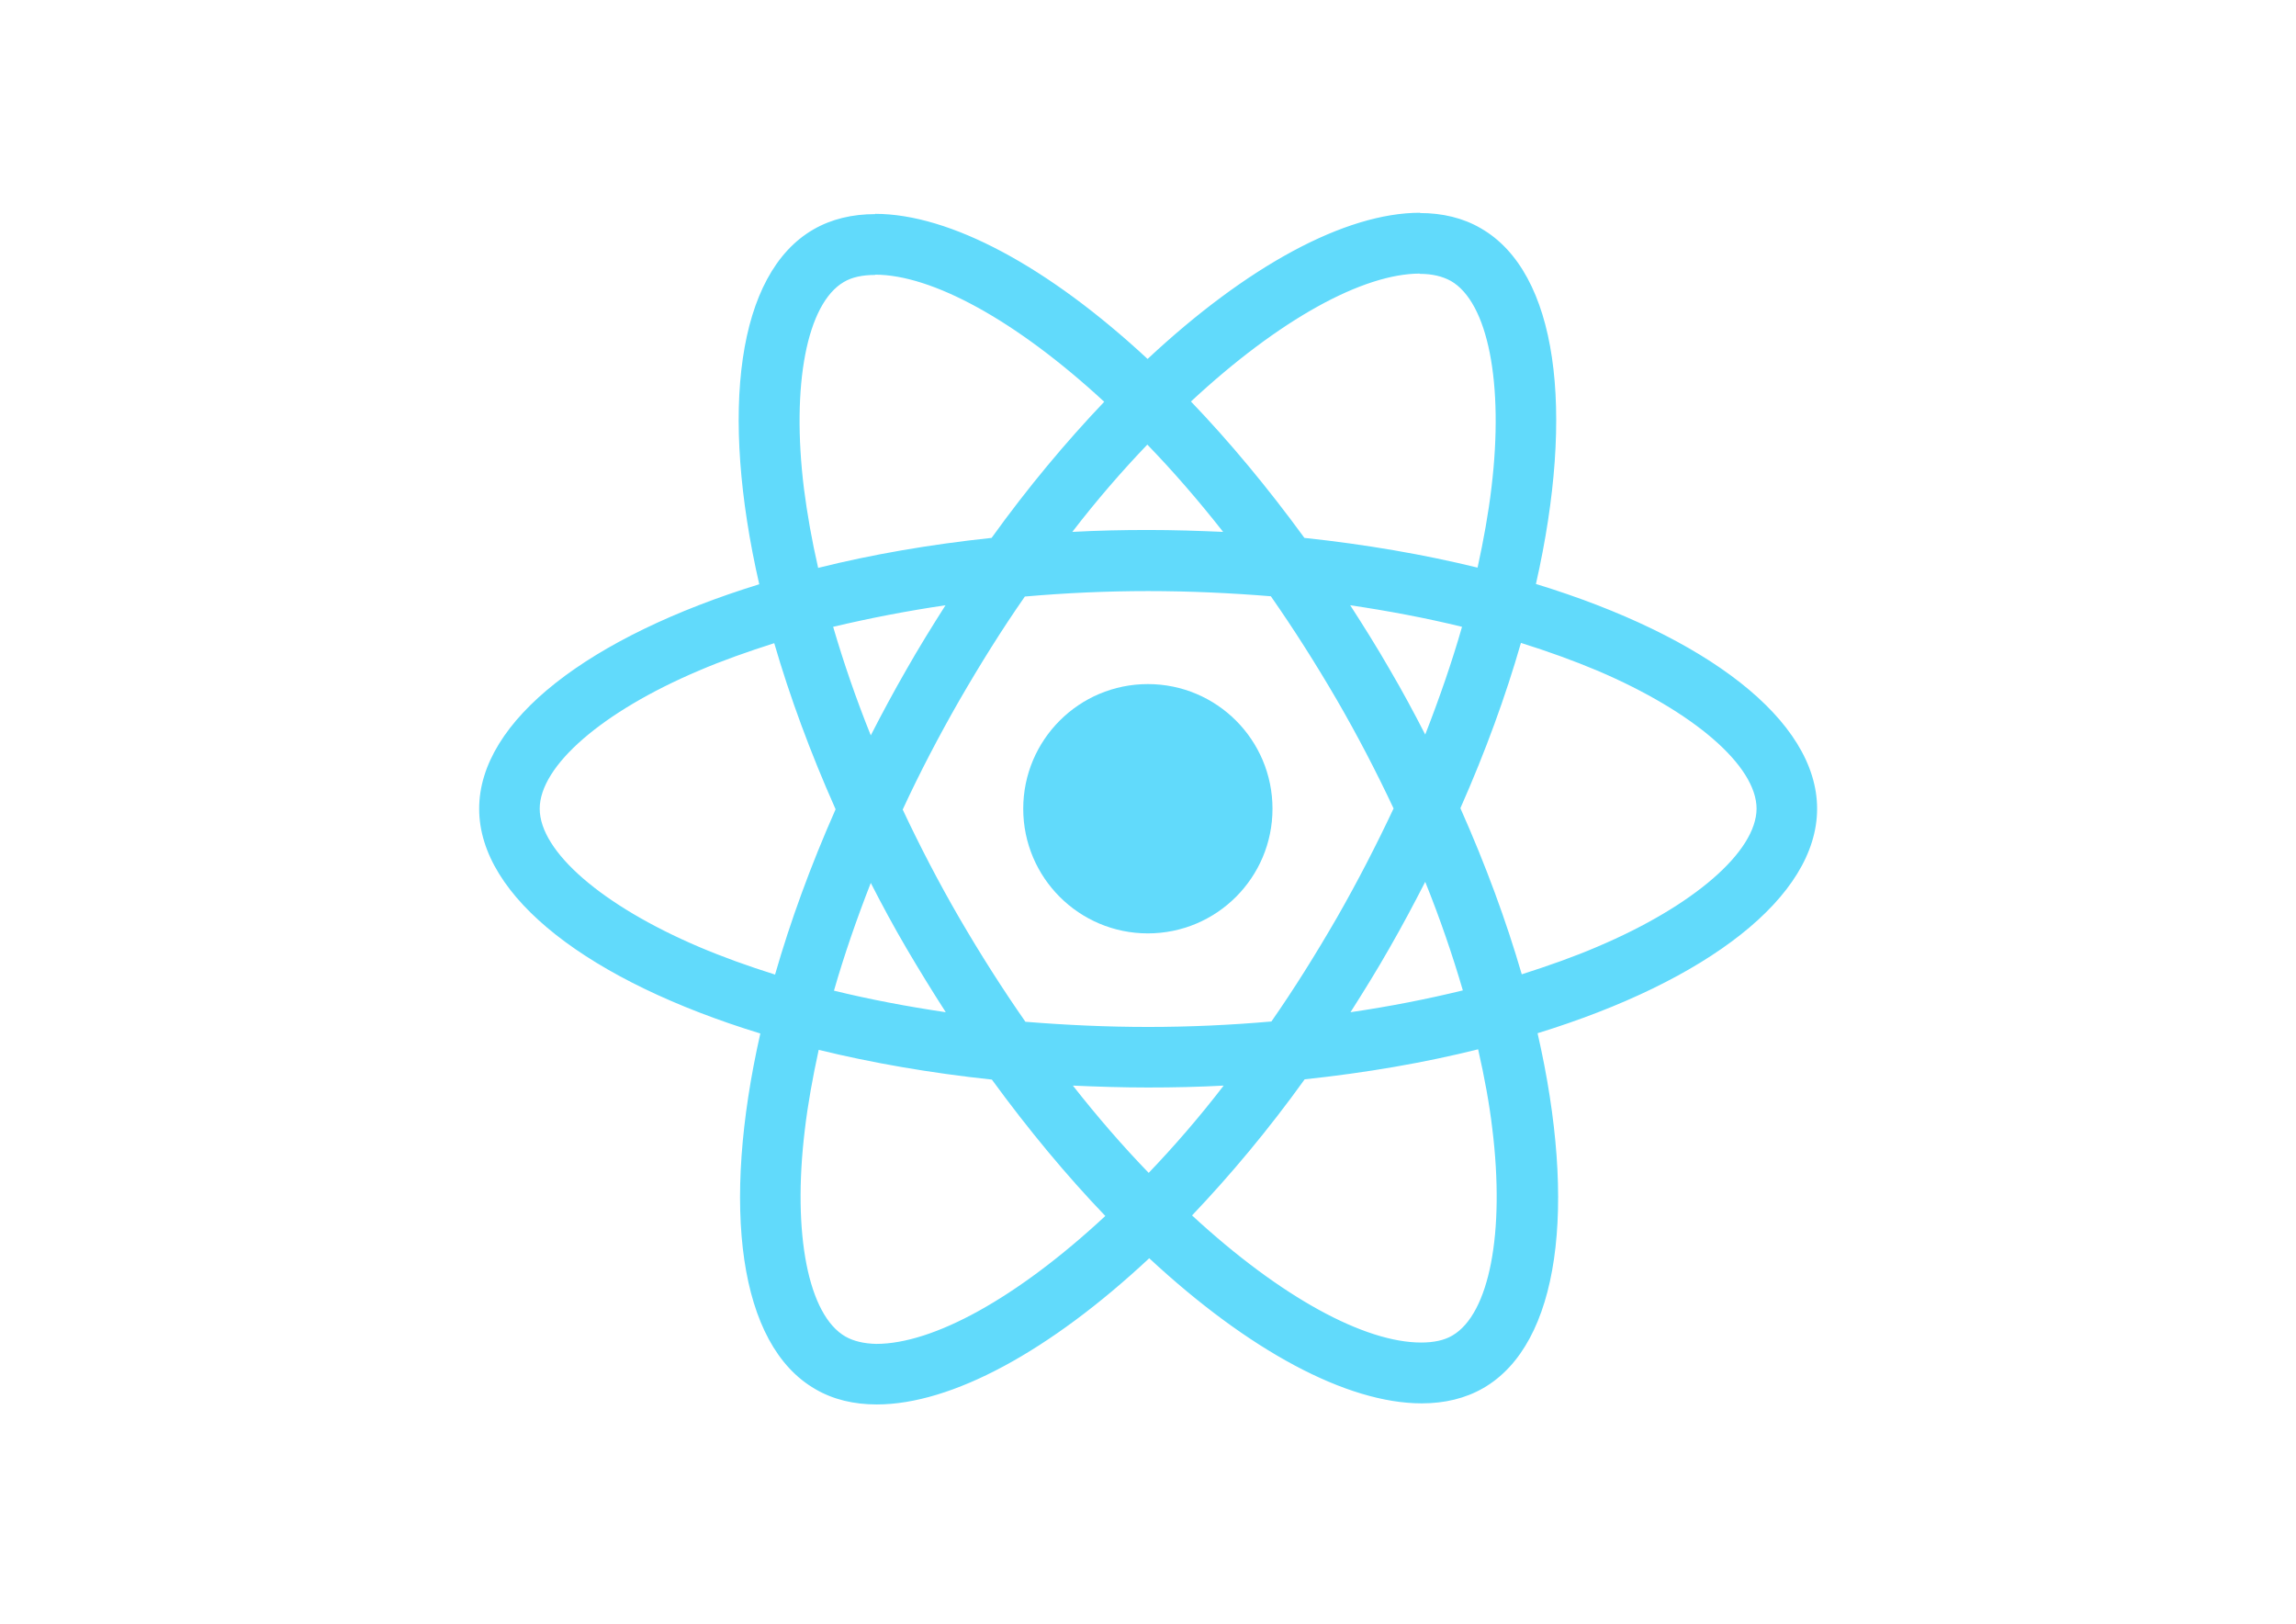
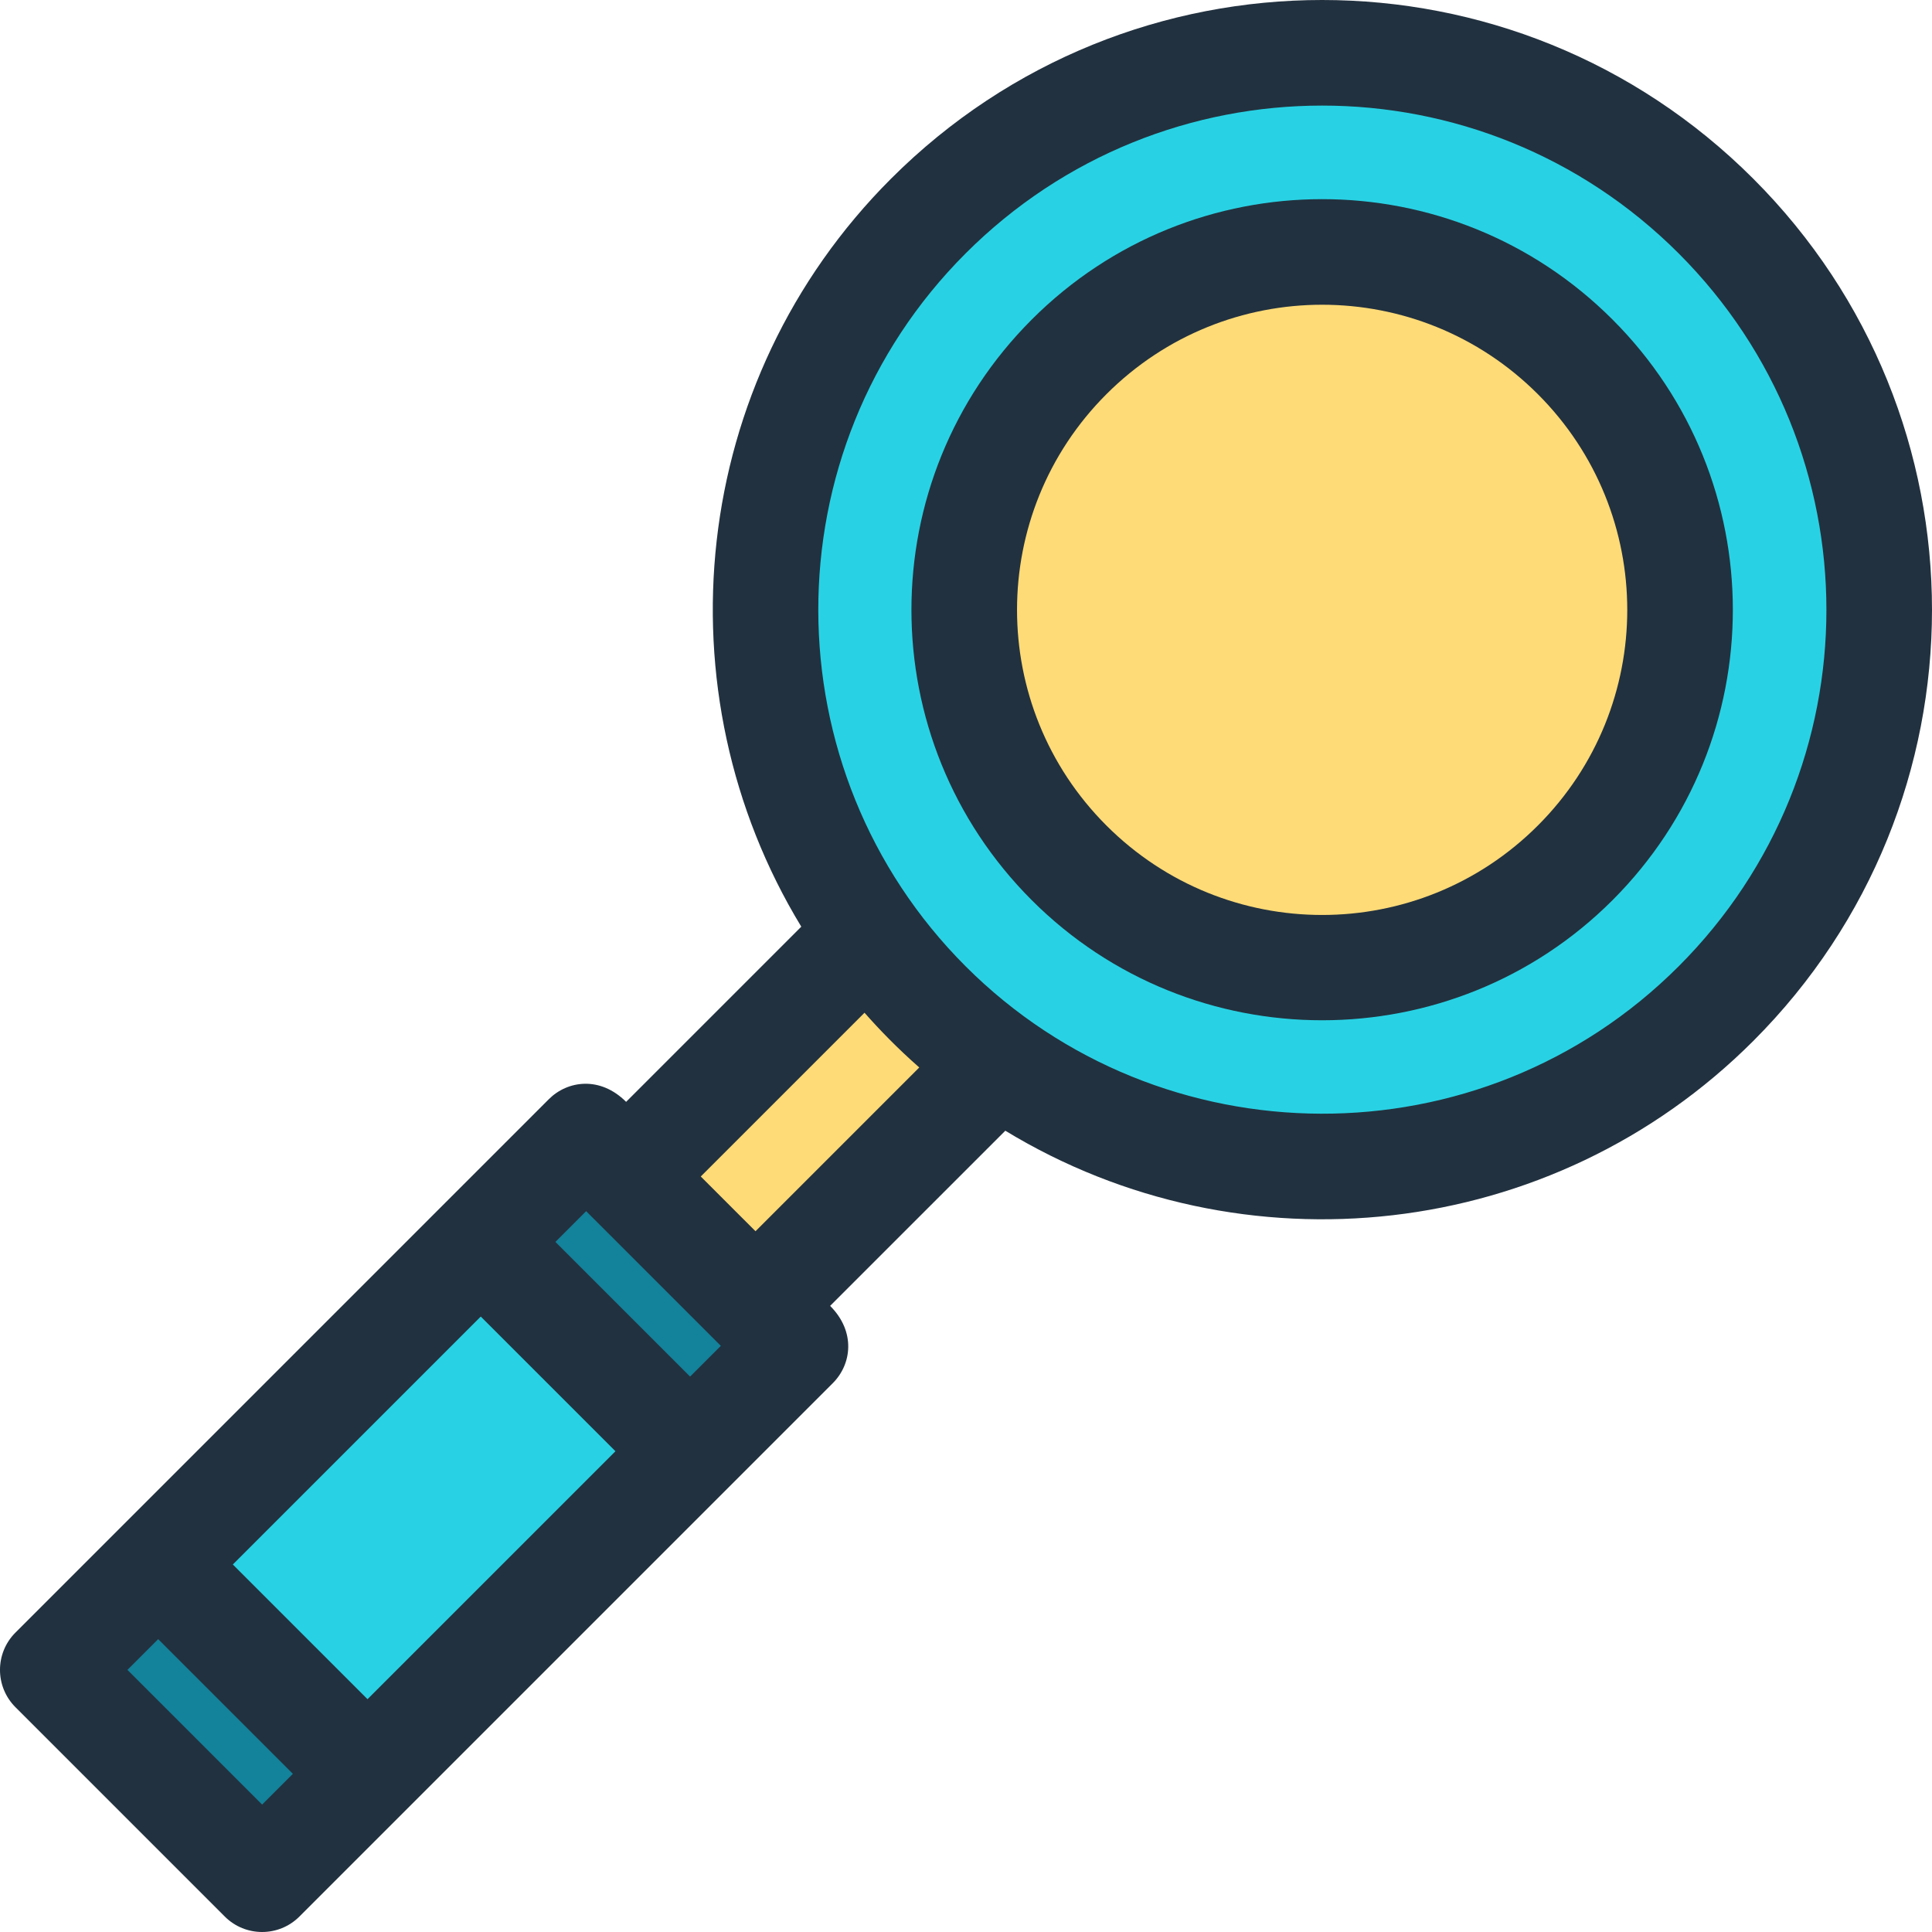
- <svg xmlns="http://www.w3.org/2000/svg" viewBox="0 0 841.9 595.3">
-   <g fill="#61DAFB">
-     <path d="M666.3 296.5c0-32.5-40.7-63.3-103.1-82.4 14.4-63.6 8-114.2-20.2-130.4-6.5-3.8-14.1-5.6-22.4-5.6v22.3c4.6 0 8.3.9 11.4 2.6 13.6 7.8 19.5 37.5 14.9 75.7-1.1 9.4-2.9 19.3-5.1 29.4-19.6-4.8-41-8.5-63.5-10.9-13.5-18.5-27.5-35.3-41.6-50 32.6-30.3 63.2-46.9 84-46.9V78c-27.5 0-63.5 19.6-99.9 53.6-36.4-33.8-72.4-53.2-99.9-53.2v22.3c20.7 0 51.4 16.5 84 46.6-14 14.7-28 31.4-41.3 49.9-22.6 2.4-44 6.1-63.6 11-2.3-10-4-19.7-5.2-29-4.7-38.2 1.1-67.9 14.6-75.8 3-1.8 6.9-2.6 11.5-2.6V78.5c-8.4 0-16 1.8-22.6 5.6-28.1 16.2-34.4 66.7-19.9 130.1-62.2 19.2-102.7 49.9-102.7 82.3 0 32.5 40.7 63.3 103.1 82.4-14.4 63.6-8 114.2 20.2 130.4 6.5 3.8 14.1 5.6 22.5 5.6 27.5 0 63.5-19.6 99.9-53.6 36.4 33.8 72.4 53.2 99.9 53.2 8.4 0 16-1.8 22.6-5.6 28.1-16.2 34.4-66.7 19.9-130.1 62-19.1 102.5-49.9 102.5-82.3zm-130.2-66.7c-3.7 12.9-8.3 26.2-13.5 39.5-4.1-8-8.4-16-13.1-24-4.6-8-9.5-15.8-14.4-23.4 14.2 2.1 27.9 4.7 41 7.9zm-45.8 106.5c-7.8 13.5-15.8 26.3-24.1 38.2-14.9 1.3-30 2-45.2 2-15.1 0-30.2-.7-45-1.9-8.3-11.9-16.4-24.6-24.2-38-7.6-13.1-14.5-26.4-20.8-39.8 6.2-13.4 13.2-26.8 20.7-39.9 7.8-13.5 15.8-26.3 24.1-38.2 14.9-1.3 30-2 45.2-2 15.1 0 30.2.7 45 1.9 8.3 11.9 16.4 24.6 24.2 38 7.6 13.1 14.5 26.4 20.8 39.8-6.3 13.4-13.2 26.8-20.7 39.9zm32.3-13c5.4 13.4 10 26.8 13.8 39.8-13.1 3.2-26.9 5.9-41.2 8 4.9-7.7 9.8-15.6 14.4-23.7 4.6-8 8.9-16.1 13-24.1zM421.2 430c-9.3-9.6-18.6-20.3-27.8-32 9 .4 18.2.7 27.5.7 9.4 0 18.7-.2 27.8-.7-9 11.7-18.3 22.4-27.5 32zm-74.4-58.9c-14.2-2.1-27.9-4.7-41-7.9 3.7-12.9 8.3-26.2 13.5-39.5 4.1 8 8.4 16 13.1 24 4.7 8 9.5 15.8 14.4 23.4zM420.7 163c9.3 9.6 18.6 20.3 27.8 32-9-.4-18.2-.7-27.5-.7-9.4 0-18.7.2-27.8.7 9-11.7 18.3-22.4 27.5-32zm-74 58.9c-4.9 7.7-9.8 15.6-14.4 23.7-4.6 8-8.9 16-13 24-5.4-13.4-10-26.8-13.8-39.8 13.1-3.1 26.9-5.8 41.2-7.9zm-90.5 125.2c-35.4-15.1-58.3-34.9-58.3-50.6 0-15.7 22.9-35.6 58.3-50.6 8.6-3.7 18-7 27.7-10.1 5.7 19.6 13.2 40 22.5 60.9-9.2 20.8-16.6 41.1-22.2 60.6-9.9-3.1-19.3-6.5-28-10.2zM310 490c-13.6-7.8-19.5-37.5-14.9-75.7 1.1-9.4 2.9-19.3 5.1-29.4 19.6 4.8 41 8.5 63.5 10.9 13.5 18.5 27.5 35.3 41.6 50-32.6 30.3-63.2 46.9-84 46.9-4.5-.1-8.3-1-11.3-2.7zm237.2-76.2c4.7 38.2-1.1 67.9-14.6 75.8-3 1.8-6.9 2.6-11.5 2.6-20.7 0-51.4-16.5-84-46.6 14-14.7 28-31.4 41.3-49.9 22.6-2.4 44-6.1 63.6-11 2.3 10.1 4.1 19.8 5.2 29.1zm38.5-66.7c-8.6 3.7-18 7-27.7 10.1-5.7-19.6-13.2-40-22.5-60.9 9.2-20.8 16.6-41.1 22.2-60.6 9.9 3.1 19.3 6.5 28.1 10.2 35.4 15.1 58.3 34.9 58.3 50.6-.1 15.7-23 35.6-58.4 50.6zM320.8 78.4z" />
-     <circle cx="420.9" cy="296.5" r="45.7" />
-     <path d="M520.5 78.1z" />
+ <svg xmlns="http://www.w3.org/2000/svg" version="1.1" id="Layer_1" x="0px" y="0px" viewBox="0 0 274.521 274.521" style="enable-background:new 0 0 274.521 274.521;" xml:space="preserve">
+   <g>
+     <rect x="69.641" y="173.26" transform="matrix(-0.7071 -0.7071 0.7071 -0.7071 24.7871 377.9649)" style="fill:#13829B;" width="42.064" height="21.178" />
+     <rect x="8.83" y="234.07" transform="matrix(-0.7071 -0.7071 0.7071 -0.7071 -122.0229 438.7752)" style="fill:#13829B;" width="42.064" height="21.178" />
+     <rect x="39.236" y="181.843" transform="matrix(-0.7071 -0.7071 0.7071 -0.7071 -48.617 408.3697)" style="fill:#28D2E4;" width="42.064" height="64.821" />
+     <circle style="fill:#28D2E4;" cx="187.865" cy="86.656" r="79.136" />
+     <path style="fill:#FFDB77;" d="M131.908,142.613c-3.132-3.132-5.931-6.47-8.428-9.957L88.966,167.17l18.385,18.385l34.514-34.514   C138.378,148.544,135.04,145.745,131.908,142.613z" />
+     <g>
+       <circle style="fill:#FFDB77;" cx="187.865" cy="86.656" r="50.844" />
+       <g>
+         <path style="fill:#22313F;" d="M249.126,25.396c-33.857-33.859-88.659-33.864-122.522-0.001     C97.82,54.18,93.583,98.339,113.856,131.673l-24.89,24.891c-3.688-3.689-8.319-3.038-10.983-0.376     C21.399,212.77,17.721,216.45,2.196,231.975c-2.929,2.929-2.928,7.677,0,10.606l29.743,29.743c2.93,2.929,7.678,2.928,10.606,0     c24.421-24.421,37.482-37.482,75.786-75.786c2.703-2.703,3.28-7.327-0.376-10.983l24.891-24.89     c33.624,20.449,77.7,15.828,106.276-12.748C282.982,114.061,282.99,59.258,249.126,25.396z M102.424,191.234l-4.368,4.368     l-19.137-19.137l4.368-4.368l0.367,0.367c0.003,0.003,0.006,0.007,0.009,0.01l18.385,18.384L102.424,191.234z M52.22,241.439     l-19.137-19.138l35.23-35.229l19.137,19.137L52.22,241.439z M18.108,237.277l4.368-4.369l19.137,19.138l-4.369,4.368     L18.108,237.277z M130.62,151.679l-23.269,23.269l-7.778-7.778l23.269-23.269C124.98,146.334,127.542,148.972,130.62,151.679z      M238.52,137.309c-0.001,0-0.001,0-0.001,0c-28.145,28.147-73.622,27.688-101.308,0c-27.812-27.814-28.024-73.284,0-101.307     c27.995-27.997,73.308-28.001,101.309,0C266.516,63.998,266.519,109.31,238.52,137.309z" />
+         <path style="fill:#22313F;" d="M229.121,45.401c-22.801-22.803-59.707-22.805-82.512-0.001     c-22.802,22.802-22.803,59.706,0,82.512c22.749,22.746,59.761,22.748,82.512,0C251.922,105.109,251.927,68.204,229.121,45.401z      M218.514,117.304c-16.94,16.94-44.356,16.941-61.297,0c-16.938-16.936-16.943-44.355,0-61.298     c16.94-16.94,44.355-16.942,61.298,0.001C235.454,72.947,235.457,100.363,218.514,117.304z" />
+       </g>
+     </g>
  </g>
+   <g>
+ </g>
+   <g>
+ </g>
+   <g>
+ </g>
+   <g>
+ </g>
+   <g>
+ </g>
+   <g>
+ </g>
+   <g>
+ </g>
+   <g>
+ </g>
+   <g>
+ </g>
+   <g>
+ </g>
+   <g>
+ </g>
+   <g>
+ </g>
+   <g>
+ </g>
+   <g>
+ </g>
+   <g>
+ </g>
</svg>
